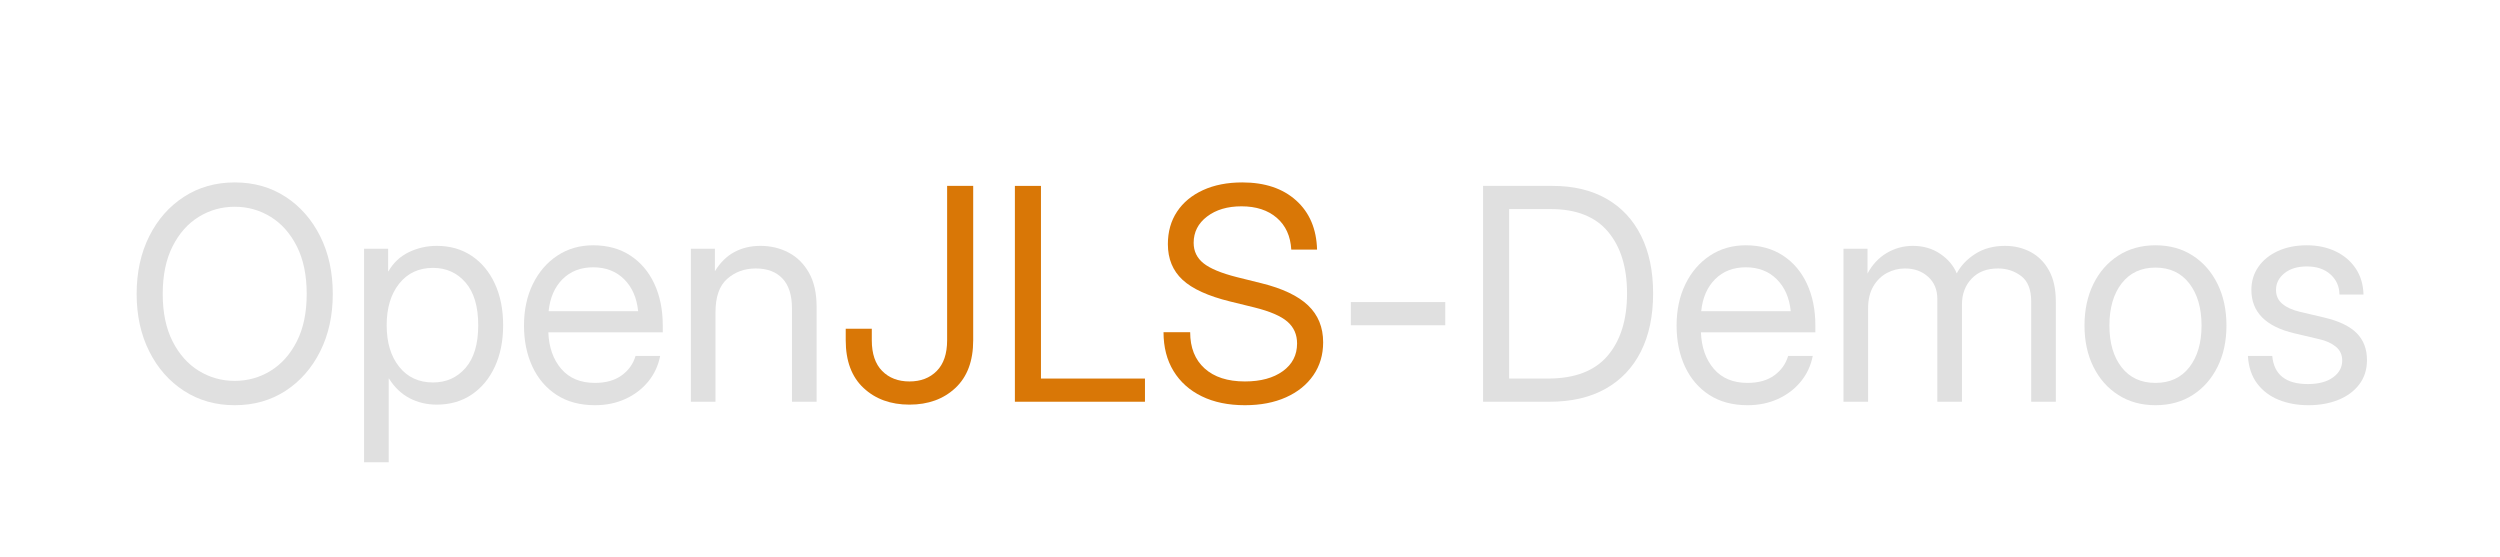
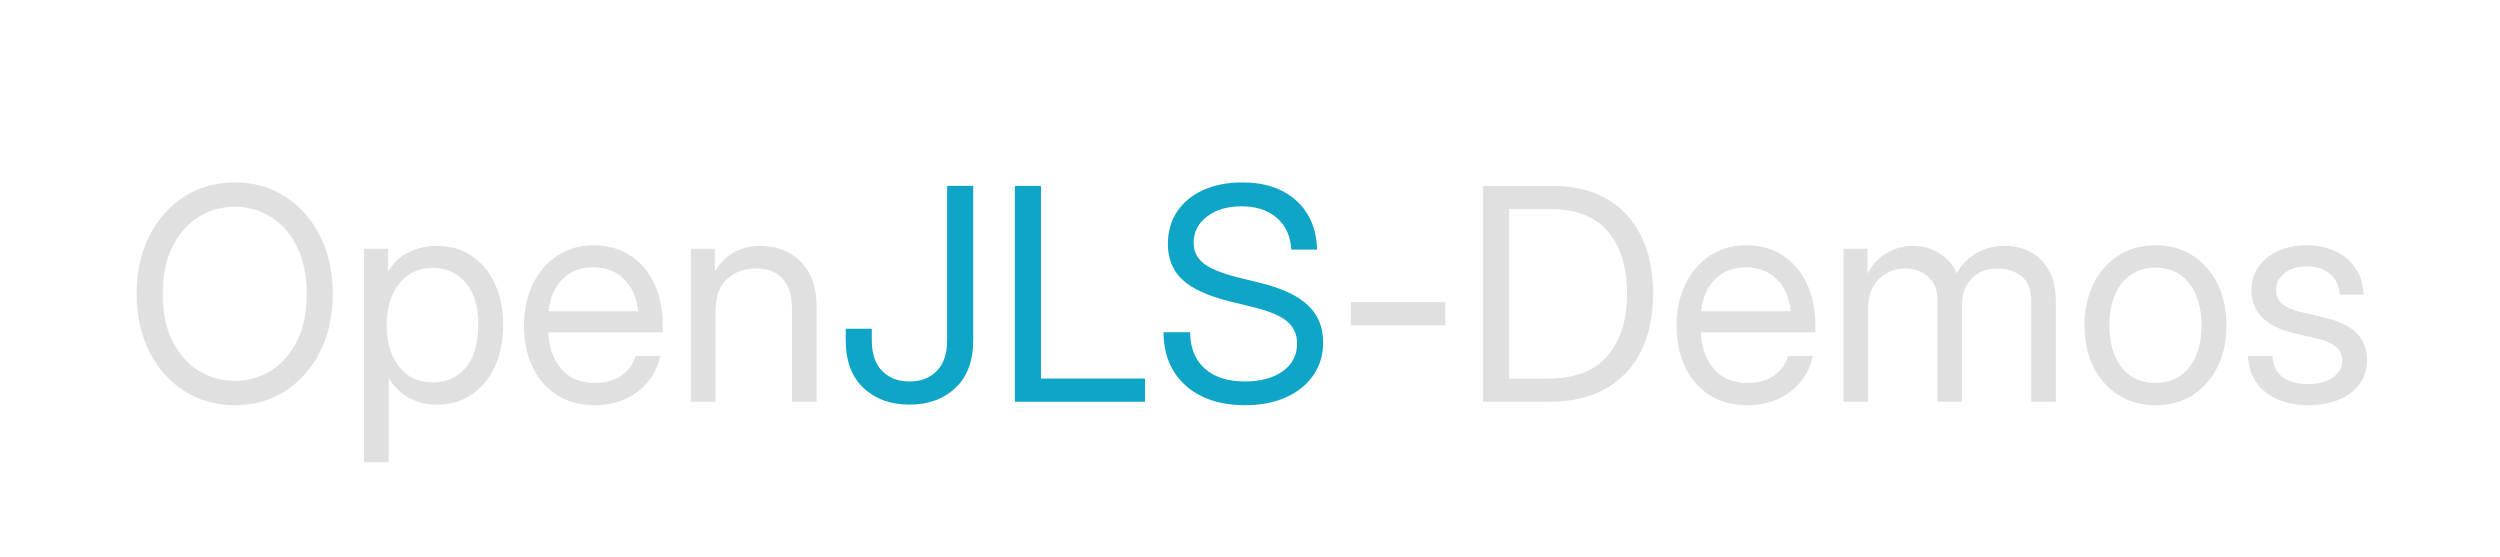
<svg xmlns="http://www.w3.org/2000/svg" viewBox="0 0 809 180" width="809" height="180">
  <path transform="translate(40.00,130.00) scale(0.046875,-0.046875)" d="M767 -24Q570 -24 417.0 75.0Q264 174 177.0 347.5Q90 521 90 744Q90 969 177.0 1142.5Q264 1316 417.0 1415.0Q570 1514 767 1514Q965 1514 1117.5 1415.0Q1270 1316 1357.0 1142.5Q1444 969 1444 744Q1444 521 1357.0 347.5Q1270 174 1117.5 75.0Q965 -24 767 -24ZM767 144Q902 144 1015.0 213.5Q1128 283 1196.0 417.0Q1264 551 1264 744Q1264 938 1196.0 1072.5Q1128 1207 1015.0 1276.5Q902 1346 767 1346Q632 1346 519.0 1276.5Q406 1207 338.0 1072.5Q270 938 270 744Q270 551 338.0 417.0Q406 283 519.0 213.5Q632 144 767 144Z" fill="#E0E0E0" />
  <path transform="translate(111.91,130.00) scale(0.046875,-0.046875)" d="M126 -418V1056H292V900H294Q345 989 435.0 1032.5Q525 1076 628 1076Q766 1076 869.0 1007.0Q972 938 1029.0 814.5Q1086 691 1086 528Q1086 366 1029.0 242.5Q972 119 869.0 49.5Q766 -20 628 -20Q525 -20 440.0 24.5Q355 69 298 160H296V-418ZM602 133Q739 133 826.5 233.5Q914 334 914 528Q914 722 826.5 823.0Q739 924 602 924Q455 924 368.5 815.5Q282 707 282 528Q282 349 368.5 241.0Q455 133 602 133Z" fill="#E0E0E0" />
  <path transform="translate(166.19,130.00) scale(0.046875,-0.046875)" d="M562 -24Q407 -24 297.5 47.0Q188 118 130.0 242.5Q72 367 72 526Q72 687 133.0 812.0Q194 937 302.0 1008.5Q410 1080 550 1080Q697 1080 805.0 1010.0Q913 940 971.5 815.0Q1030 690 1030 526V479H240Q246 324 329.0 227.0Q412 130 562 130Q675 130 746.5 182.0Q818 234 842 316H1012Q992 215 929.0 138.5Q866 62 771.5 19.0Q677 -24 562 -24ZM242 625H860Q846 764 763.0 846.0Q680 928 550 928Q420 928 338.0 846.0Q256 764 242 625Z" fill="#E0E0E0" />
  <path transform="translate(217.66,130.00) scale(0.046875,-0.046875)" d="M296 618V0H126V1056H292V901Q347 991 426.5 1033.5Q506 1076 606 1076Q713 1076 801.0 1029.5Q889 983 941.5 890.0Q994 797 994 656V0H824V644Q824 781 758.5 850.5Q693 920 574 920Q459 920 377.5 849.0Q296 778 296 618Z" fill="#E0E0E0" />
-   <path transform="translate(270.16,130.00) scale(0.046875,-0.046875)" d="M515 -20Q321 -20 198.0 95.0Q75 210 75 424V504H255V424Q255 285 326.5 212.5Q398 140 515 140Q632 140 703.5 212.5Q775 285 775 424V1490H955V424Q955 210 832.0 95.0Q709 -20 515 -20Z" fill="#D97706" />
-   <path transform="translate(321.48,130.00) scale(0.046875,-0.046875)" d="M148 0V1490H328V160H1046V0Z" fill="#D97706" />
-   <path transform="translate(372.86,130.00) scale(0.046875,-0.046875)" d="M640 -24Q468 -24 342.0 37.5Q216 99 147.0 212.0Q78 325 78 480H262Q262 320 361.5 230.0Q461 140 640 140Q803 140 901.5 211.0Q1000 282 1000 402Q1000 495 933.0 553.0Q866 611 705 651L538 692Q310 748 209.0 842.0Q108 936 108 1088Q108 1217 171.5 1312.5Q235 1408 351.0 1461.0Q467 1514 622 1514Q855 1514 993.5 1389.5Q1132 1265 1138 1050H960Q952 1190 860.0 1269.5Q768 1349 616 1349Q471 1349 378.5 1278.5Q286 1208 286 1097Q286 1010 354.5 955.5Q423 901 585 860L754 818Q972 764 1076.0 665.0Q1180 566 1180 410Q1180 281 1112.5 183.0Q1045 85 923.5 30.5Q802 -24 640 -24Z" fill="#D97706" />
+   <path transform="translate(270.16,130.00) scale(0.046875,-0.046875)" d="M515 -20Q321 -20 198.0 95.0Q75 210 75 424V504H255V424Q255 285 326.5 212.5Q398 140 515 140Q632 140 703.5 212.5Q775 285 775 424V1490H955V424Q955 210 832.0 95.0Q709 -20 515 -20Z" fill="#0EA5C6" />
+   <path transform="translate(321.48,130.00) scale(0.046875,-0.046875)" d="M148 0V1490H328V160H1046V0Z" fill="#0EA5C6" />
+   <path transform="translate(372.86,130.00) scale(0.046875,-0.046875)" d="M640 -24Q468 -24 342.0 37.5Q216 99 147.0 212.0Q78 325 78 480H262Q262 320 361.5 230.0Q461 140 640 140Q803 140 901.5 211.0Q1000 282 1000 402Q1000 495 933.0 553.0Q866 611 705 651L538 692Q310 748 209.0 842.0Q108 936 108 1088Q108 1217 171.5 1312.5Q235 1408 351.0 1461.0Q467 1514 622 1514Q855 1514 993.5 1389.5Q1132 1265 1138 1050H960Q952 1190 860.0 1269.5Q768 1349 616 1349Q471 1349 378.5 1278.5Q286 1208 286 1097Q286 1010 354.5 955.5Q423 901 585 860L754 818Q972 764 1076.0 665.0Q1180 566 1180 410Q1180 281 1112.5 183.0Q1045 85 923.5 30.5Q802 -24 640 -24Z" fill="#0EA5C6" />
  <path transform="translate(431.83,130.00) scale(0.046875,-0.046875)" d="M765 688V528H113V688Z" fill="#E0E0E0" />
  <path transform="translate(472.98,130.00) scale(0.046875,-0.046875)" d="M608 0H148V1490H628Q845 1490 1000.5 1401.0Q1156 1312 1239.0 1145.5Q1322 979 1322 748Q1322 515 1238.0 347.5Q1154 180 994.5 90.0Q835 0 608 0ZM328 160H596Q874 160 1008.0 317.5Q1142 475 1142 748Q1142 1018 1010.5 1174.0Q879 1330 616 1330H328Z" fill="#E0E0E0" />
  <path transform="translate(539.17,130.00) scale(0.046875,-0.046875)" d="M562 -24Q407 -24 297.5 47.0Q188 118 130.0 242.5Q72 367 72 526Q72 687 133.0 812.0Q194 937 302.0 1008.5Q410 1080 550 1080Q697 1080 805.0 1010.0Q913 940 971.5 815.0Q1030 690 1030 526V479H240Q246 324 329.0 227.0Q412 130 562 130Q675 130 746.5 182.0Q818 234 842 316H1012Q992 215 929.0 138.5Q866 62 771.5 19.0Q677 -24 562 -24ZM242 625H860Q846 764 763.0 846.0Q680 928 550 928Q420 928 338.0 846.0Q256 764 242 625Z" fill="#E0E0E0" />
  <path transform="translate(590.64,130.00) scale(0.046875,-0.046875)" d="M126 0V1056H292V885Q342 978 425.0 1027.0Q508 1076 605 1076Q713 1076 794.0 1021.0Q875 966 908 886Q951 967 1037.0 1021.5Q1123 1076 1241 1076Q1338 1076 1417.5 1034.0Q1497 992 1544.5 907.0Q1592 822 1592 692V0H1422V692Q1422 815 1353.0 867.5Q1284 920 1193 920Q1077 920 1010.5 849.5Q944 779 944 672V0H774V710Q774 805 710.5 862.5Q647 920 551 920Q485 920 426.5 889.0Q368 858 332.0 796.5Q296 735 296 644V0Z" fill="#E0E0E0" />
  <path transform="translate(671.17,130.00) scale(0.046875,-0.046875)" d="M562 -24Q416 -24 305.5 46.5Q195 117 133.5 241.0Q72 365 72 526Q72 688 133.5 813.0Q195 938 305.5 1009.0Q416 1080 562 1080Q709 1080 819.0 1009.0Q929 938 990.5 813.0Q1052 688 1052 526Q1052 365 990.5 241.0Q929 117 819.0 46.5Q709 -24 562 -24ZM562 130Q712 130 796.0 238.5Q880 347 880 526Q880 707 795.5 816.5Q711 926 562 926Q413 926 328.5 817.0Q244 708 244 526Q244 346 328.0 238.0Q412 130 562 130Z" fill="#E0E0E0" />
  <path transform="translate(723.86,130.00) scale(0.046875,-0.046875)" d="M494 -24Q381 -24 289.0 13.0Q197 50 140.0 125.5Q83 201 76 316H244Q262 122 490 122Q600 122 663.5 168.0Q727 214 727 284Q727 344 683.0 380.0Q639 416 568 432L398 472Q100 542 100 772Q100 862 148.5 931.5Q197 1001 283.5 1040.5Q370 1080 483 1080Q593 1080 680.5 1038.5Q768 997 819.5 921.0Q871 845 874 740H708Q707 824 646.0 879.0Q585 934 483 934Q386 934 328.0 887.0Q270 840 270 772Q270 712 314.0 675.5Q358 639 434 621L604 581Q756 545 827.0 473.5Q898 402 898 288Q898 190 845.0 120.0Q792 50 700.5 13.0Q609 -24 494 -24Z" fill="#E0E0E0" />
</svg>
